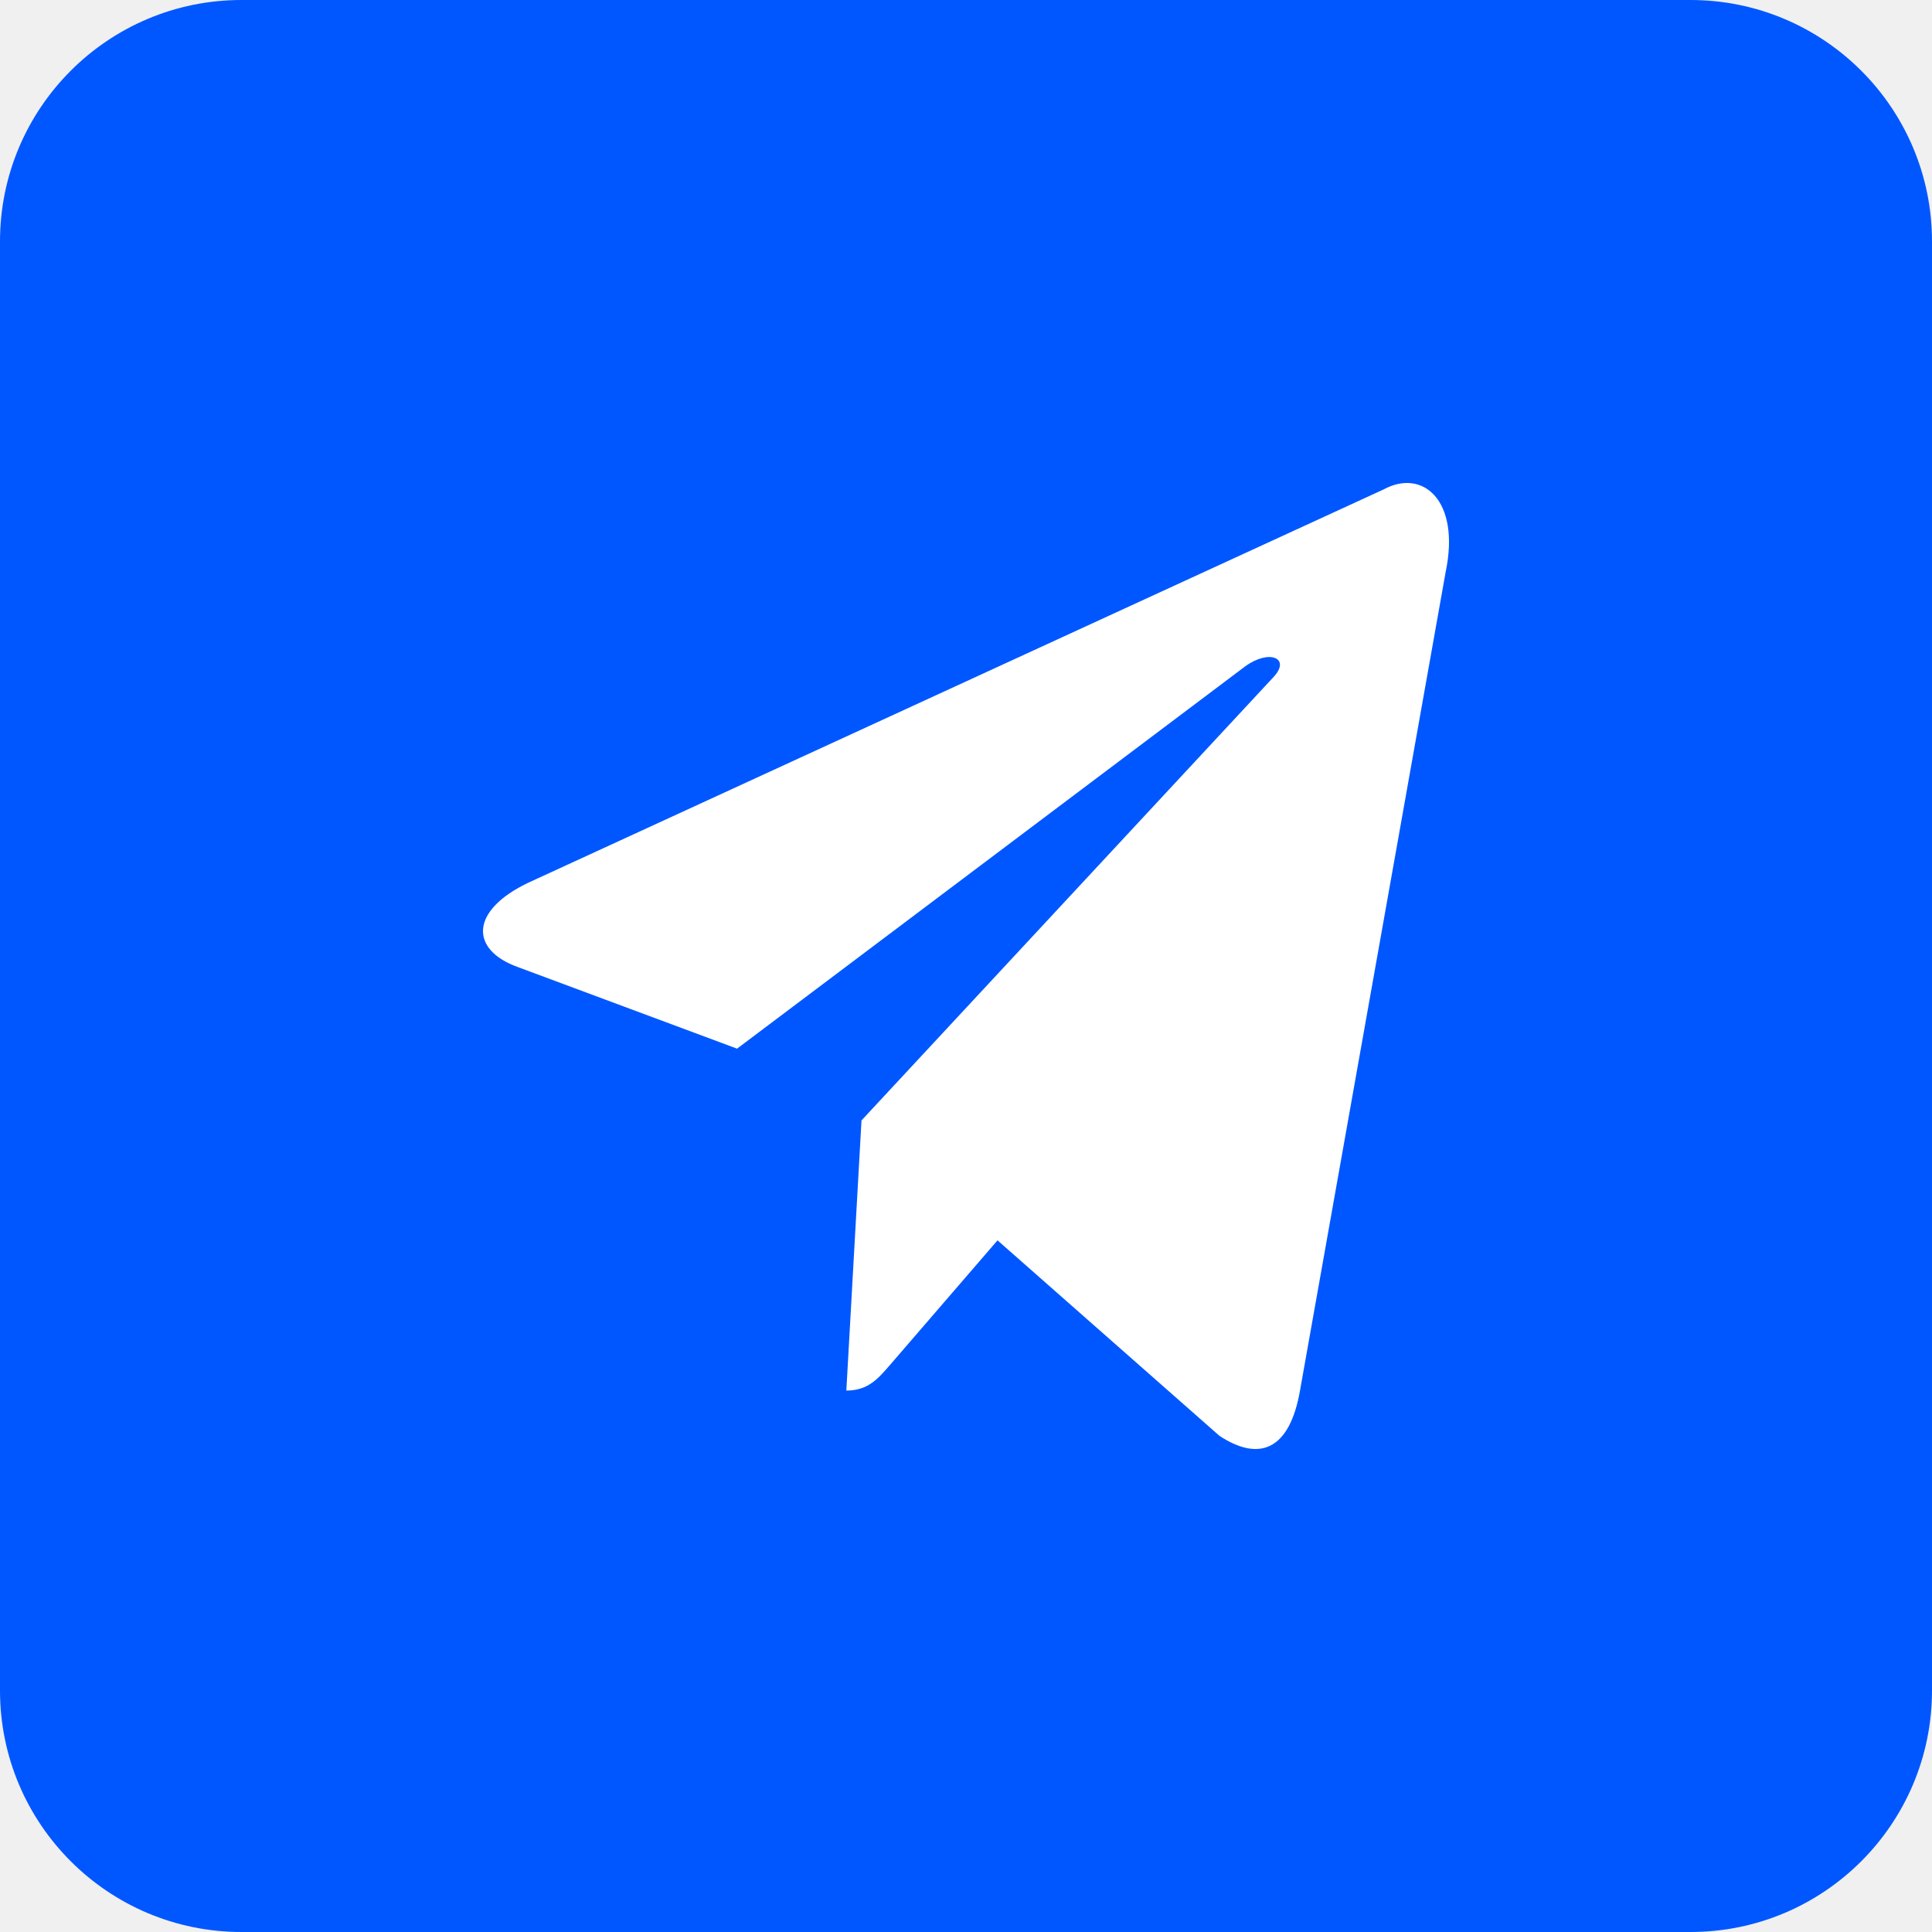
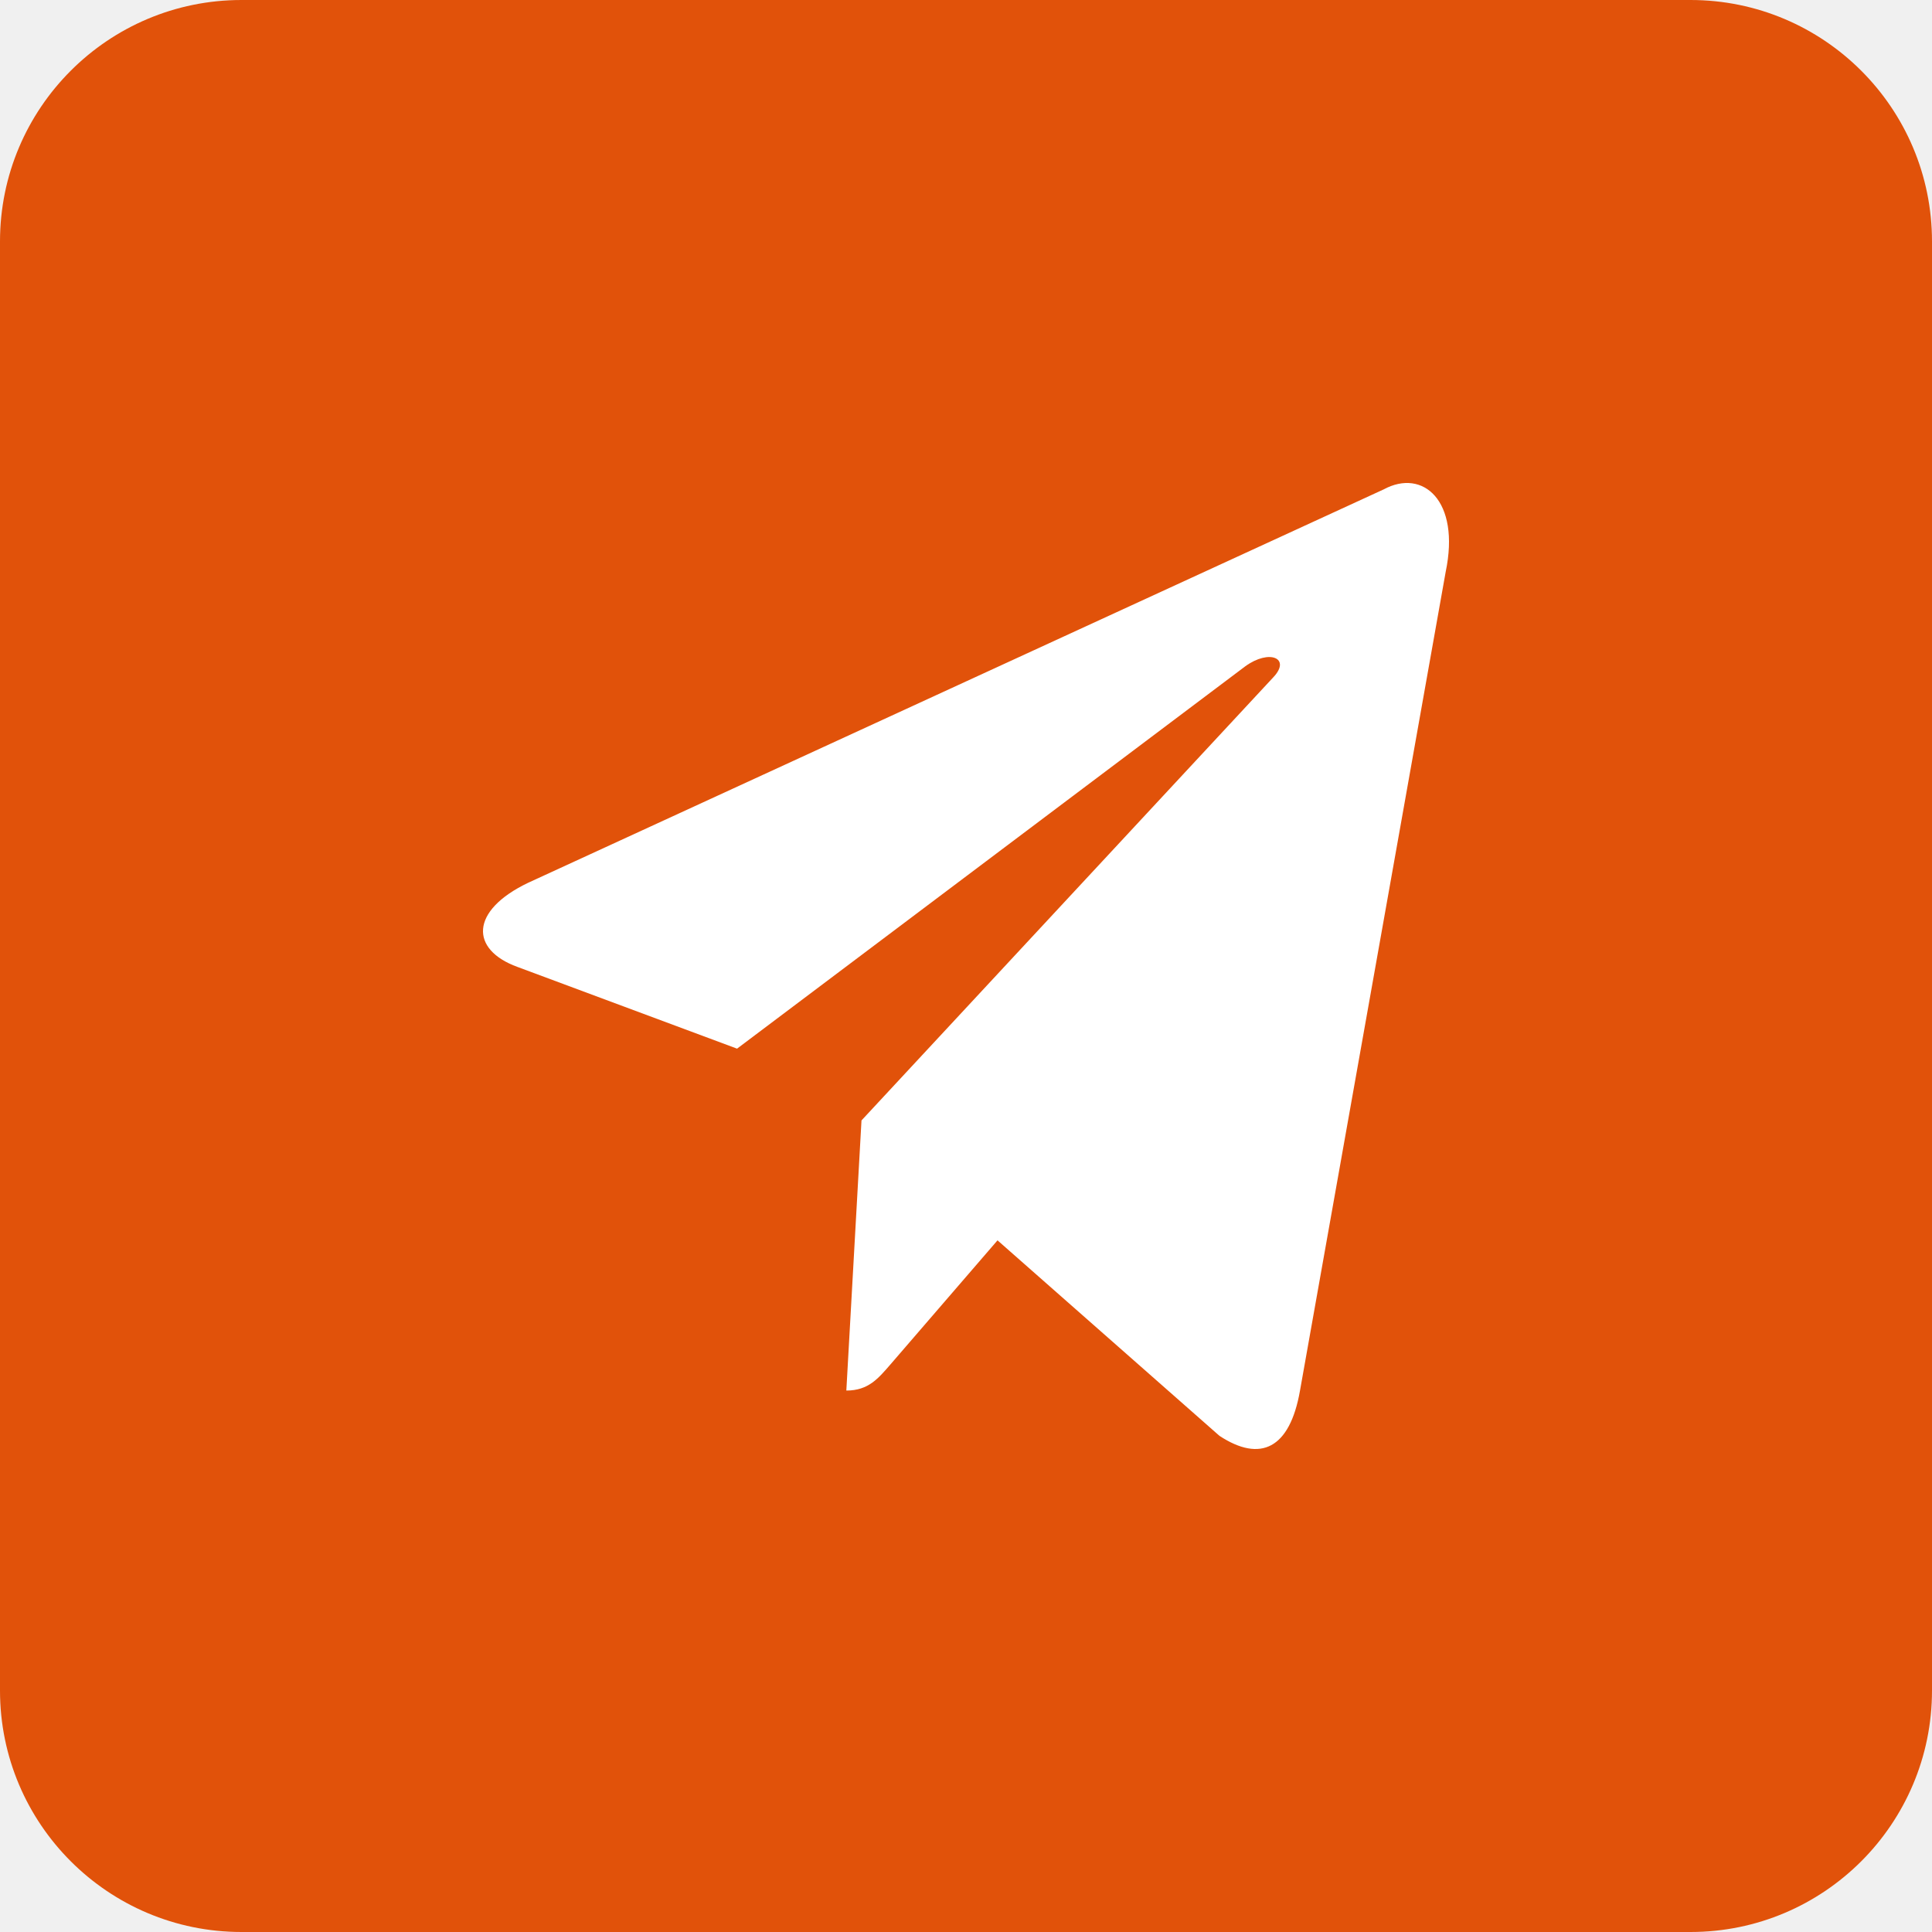
<svg xmlns="http://www.w3.org/2000/svg" width="32" height="32" viewBox="0 0 32 32" fill="none">
-   <rect width="32" height="32" rx="4" fill="#0057FF" />
+   <rect width="32" height="32" rx="4" fill="#e1520a" />
  <path d="M22.92 8.105L8.747 14.622C7.78 15.085 7.785 15.729 8.57 16.015L12.208 17.369L20.627 11.035C21.026 10.746 21.389 10.902 21.09 11.218L14.269 18.558H14.268L14.269 18.559L14.018 23.032C14.386 23.032 14.548 22.83 14.754 22.593L16.522 20.544L20.198 23.782C20.876 24.227 21.363 23.998 21.532 23.033L23.945 9.472C24.192 8.291 23.567 7.756 22.92 8.105Z" fill="white" />
</svg>
